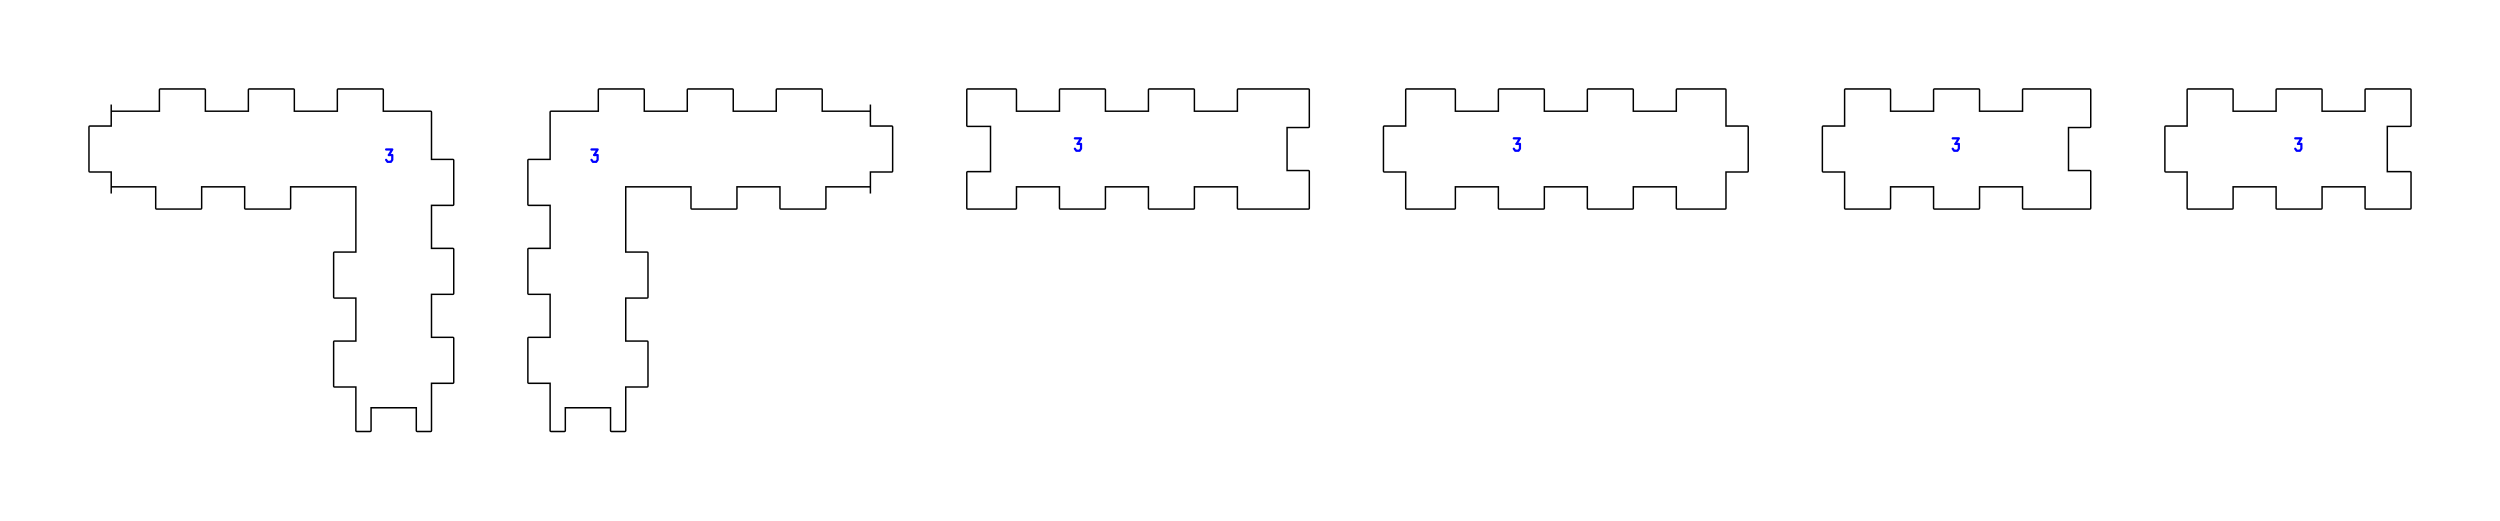
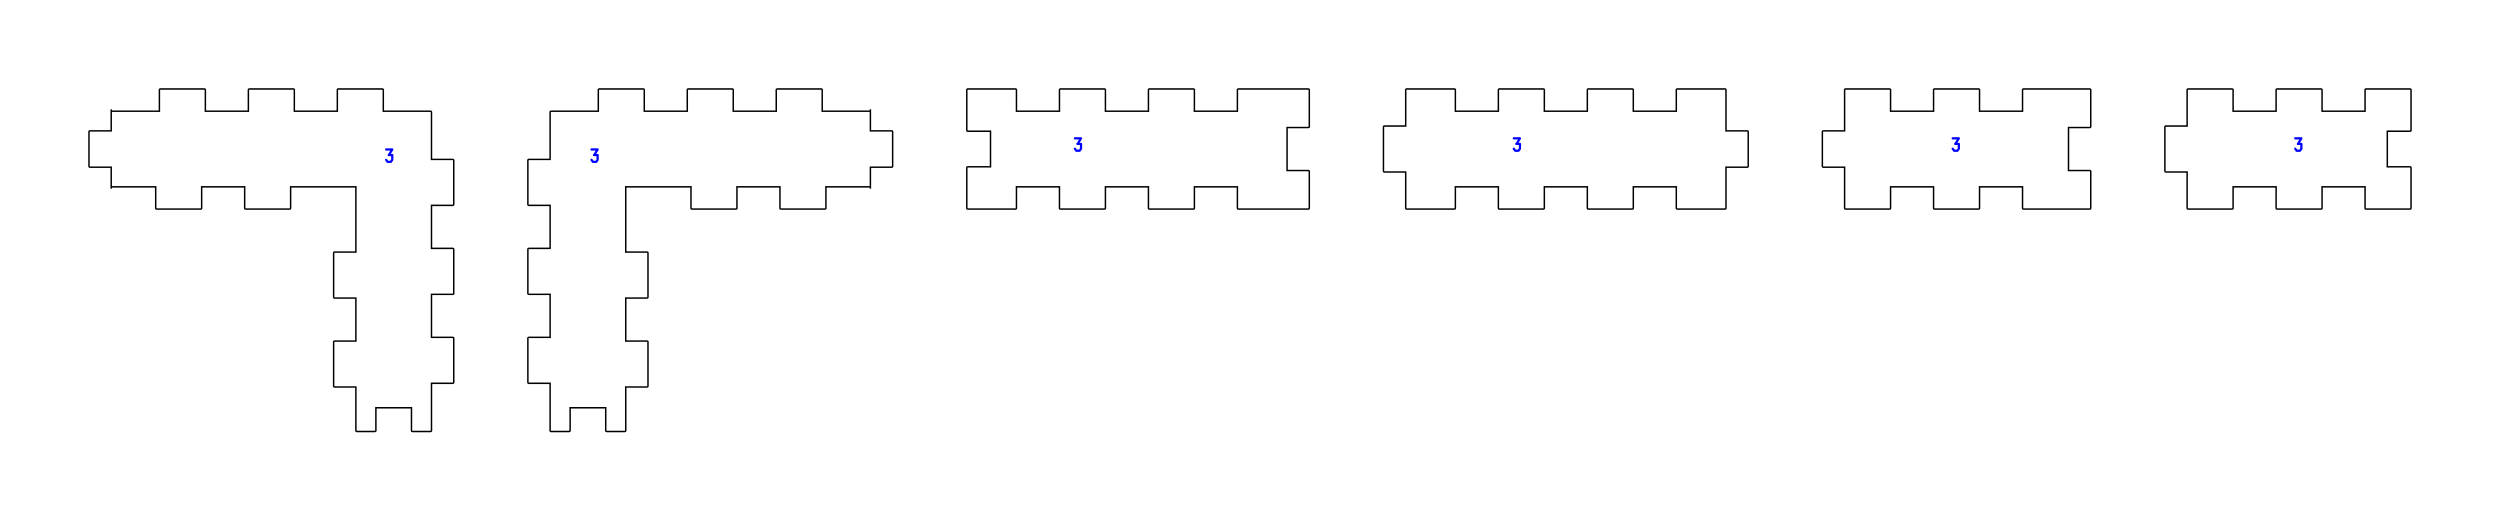
<svg xmlns="http://www.w3.org/2000/svg" width="337.20mm" height="70.20mm" viewBox="0 0 337.20 70.20">
  <g transform="translate(12.000,12.000)">
    <g transform="translate(-10.000,-10.000)">
-       <path d="M 46.100 56.200 H 47.950 C 48.005 56.200 48.050 56.155 48.050 56.100 V 55.900 V 53.000 H 50.950 H 51.250 H 54.150 V 55.900 V 56.100 C 54.150 56.155 54.195 56.200 54.250 56.200 H 56.100 C 56.155 56.200 56.200 56.155 56.200 56.100 V 49.700 H 59.100 C 59.155 49.700 59.200 49.655 59.200 49.600 V 43.600 C 59.200 43.545 59.155 43.500 59.100 43.500 H 56.200 V 37.700 H 59.100 C 59.155 37.700 59.200 37.655 59.200 37.600 V 31.600 C 59.200 31.545 59.155 31.500 59.100 31.500 H 56.200 V 25.700 H 59.100 C 59.155 25.700 59.200 25.655 59.200 25.600 V 19.600 C 59.200 19.545 59.155 19.500 59.100 19.500 H 56.200 V 13.100 C 56.200 13.045 56.155 13.000 56.100 13.000 H 49.700 V 10.100 C 49.700 10.045 49.655 10.000 49.600 10.000 H 43.600 C 43.545 10.000 43.500 10.045 43.500 10.100 V 13.000 H 37.700 V 10.100 C 37.700 10.045 37.655 10.000 37.600 10.000 H 31.600 C 31.545 10.000 31.500 10.045 31.500 10.100 V 13.000 H 25.700 V 10.100 C 25.700 10.045 25.655 10.000 25.600 10.000 H 19.600 C 19.545 10.000 19.500 10.045 19.500 10.100 V 13.000 H 13.100 C 13.045 13.000 13.000 13.045 13.000 13.100 V 12.100 V 15.000 H 10.100 C 10.045 15.000 10.000 15.045 10.000 15.100 V 21.100 C 10.000 21.155 10.045 21.200 10.100 21.200 H 13.000 V 24.100 V 23.100 C 13.000 23.155 13.045 23.200 13.100 23.200 H 19.000 V 26.100 C 19.000 26.155 19.045 26.200 19.100 26.200 H 25.100 C 25.155 26.200 25.200 26.155 25.200 26.100 V 23.200 H 31.000 V 26.100 C 31.000 26.155 31.045 26.200 31.100 26.200 H 37.100 C 37.155 26.200 37.200 26.155 37.200 26.100 V 23.200 H 43.100 H 46.000 V 26.100 V 32.000 H 43.100 C 43.045 32.000 43.000 32.045 43.000 32.100 V 38.100 C 43.000 38.155 43.045 38.200 43.100 38.200 H 46.000 V 44.000 H 43.100 C 43.045 44.000 43.000 44.045 43.000 44.100 V 50.100 C 43.000 50.155 43.045 50.200 43.100 50.200 H 46.000 V 56.100 C 46.000 56.155 46.045 56.200 46.100 56.200 Z" fill="none" stroke="#000000" stroke-width="0.2" />
+       <path d="M 46.100 56.200 H 48.600 C 48.655 56.200 48.700 56.155 48.700 56.100 V 55.900 V 53.000 H 51.600 H 50.600 H 53.500 V 55.900 V 56.100 C 53.500 56.155 53.545 56.200 53.600 56.200 H 56.100 C 56.155 56.200 56.200 56.155 56.200 56.100 V 49.700 H 59.100 C 59.155 49.700 59.200 49.655 59.200 49.600 V 43.600 C 59.200 43.545 59.155 43.500 59.100 43.500 H 56.200 V 37.700 H 59.100 C 59.155 37.700 59.200 37.655 59.200 37.600 V 31.600 C 59.200 31.545 59.155 31.500 59.100 31.500 H 56.200 V 25.700 H 59.100 C 59.155 25.700 59.200 25.655 59.200 25.600 V 19.600 C 59.200 19.545 59.155 19.500 59.100 19.500 H 56.200 V 13.100 C 56.200 13.045 56.155 13.000 56.100 13.000 H 49.700 V 10.100 C 49.700 10.045 49.655 10.000 49.600 10.000 H 43.600 C 43.545 10.000 43.500 10.045 43.500 10.100 V 13.000 H 37.700 V 10.100 C 37.700 10.045 37.655 10.000 37.600 10.000 H 31.600 C 31.545 10.000 31.500 10.045 31.500 10.100 V 13.000 H 25.700 V 10.100 C 25.700 10.045 25.655 10.000 25.600 10.000 H 19.600 C 19.545 10.000 19.500 10.045 19.500 10.100 V 13.000 H 13.100 C 13.045 13.000 13.000 13.045 13.000 13.100 V 12.750 V 15.650 H 10.100 C 10.045 15.650 10.000 15.695 10.000 15.750 V 20.450 C 10.000 20.505 10.045 20.550 10.100 20.550 H 13.000 V 23.450 V 23.100 C 13.000 23.155 13.045 23.200 13.100 23.200 H 19.000 V 26.100 C 19.000 26.155 19.045 26.200 19.100 26.200 H 25.100 C 25.155 26.200 25.200 26.155 25.200 26.100 V 23.200 H 31.000 V 26.100 C 31.000 26.155 31.045 26.200 31.100 26.200 H 37.100 C 37.155 26.200 37.200 26.155 37.200 26.100 V 23.200 H 43.100 H 46.000 V 26.100 V 32.000 H 43.100 C 43.045 32.000 43.000 32.045 43.000 32.100 V 38.100 C 43.000 38.155 43.045 38.200 43.100 38.200 H 46.000 V 44.000 H 43.100 C 43.045 44.000 43.000 44.045 43.000 44.100 V 50.100 C 43.000 50.155 43.045 50.200 43.100 50.200 H 46.000 V 56.100 C 46.000 56.155 46.045 56.200 46.100 56.200 Z" fill="none" stroke="#000000" stroke-width="0.2" />
    </g>
    <g transform="translate(39.98,9.83)">
      <polyline points="0.10,-1.67 0.93,-1.67 0.47,-0.92" fill="none" stroke="#0000ff" stroke-width="0.3" stroke-linecap="round" stroke-linejoin="round" />
      <polyline points="0.47,-0.92 0.93,-0.92 0.93,-0.27 0.74,0.00 0.29,0.00 0.10,-0.27" fill="none" stroke="#0000ff" stroke-width="0.3" stroke-linecap="round" stroke-linejoin="round" />
    </g>
  </g>
  <g transform="translate(71.200,12.000)">
    <g transform="translate(-60.700,-10.000)">
-       <path d="M 73.800 56.200 H 71.950 C 71.895 56.200 71.850 56.155 71.850 56.100 V 55.900 V 53.000 H 68.950 H 68.650 H 65.750 V 55.900 V 56.100 C 65.750 56.155 65.705 56.200 65.650 56.200 H 63.800 C 63.745 56.200 63.700 56.155 63.700 56.100 V 49.700 H 60.800 C 60.745 49.700 60.700 49.655 60.700 49.600 V 43.600 C 60.700 43.545 60.745 43.500 60.800 43.500 H 63.700 V 37.700 H 60.800 C 60.745 37.700 60.700 37.655 60.700 37.600 V 31.600 C 60.700 31.545 60.745 31.500 60.800 31.500 H 63.700 V 25.700 H 60.800 C 60.745 25.700 60.700 25.655 60.700 25.600 V 19.600 C 60.700 19.545 60.745 19.500 60.800 19.500 H 63.700 V 13.100 C 63.700 13.045 63.745 13.000 63.800 13.000 H 70.200 V 10.100 C 70.200 10.045 70.245 10.000 70.300 10.000 H 76.300 C 76.355 10.000 76.400 10.045 76.400 10.100 V 13.000 H 82.200 V 10.100 C 82.200 10.045 82.245 10.000 82.300 10.000 H 88.300 C 88.355 10.000 88.400 10.045 88.400 10.100 V 13.000 H 94.200 V 10.100 C 94.200 10.045 94.245 10.000 94.300 10.000 H 100.300 C 100.355 10.000 100.400 10.045 100.400 10.100 V 13.000 H 106.800 C 106.855 13.000 106.900 13.045 106.900 13.100 V 12.100 V 15.000 H 109.800 C 109.855 15.000 109.900 15.045 109.900 15.100 V 21.100 C 109.900 21.155 109.855 21.200 109.800 21.200 H 106.900 V 24.100 V 23.100 C 106.900 23.155 106.855 23.200 106.800 23.200 H 100.900 V 26.100 C 100.900 26.155 100.855 26.200 100.800 26.200 H 94.800 C 94.745 26.200 94.700 26.155 94.700 26.100 V 23.200 H 88.900 V 26.100 C 88.900 26.155 88.855 26.200 88.800 26.200 H 82.800 C 82.745 26.200 82.700 26.155 82.700 26.100 V 23.200 H 76.800 H 73.900 V 26.100 V 32.000 H 76.800 C 76.855 32.000 76.900 32.045 76.900 32.100 V 38.100 C 76.900 38.155 76.855 38.200 76.800 38.200 H 73.900 V 44.000 H 76.800 C 76.855 44.000 76.900 44.045 76.900 44.100 V 50.100 C 76.900 50.155 76.855 50.200 76.800 50.200 H 73.900 V 56.100 C 73.900 56.155 73.855 56.200 73.800 56.200 Z" fill="none" stroke="#000000" stroke-width="0.2" />
+       <path d="M 73.800 56.200 H 71.300 C 71.245 56.200 71.200 56.155 71.200 56.100 V 55.900 V 53.000 H 68.300 H 69.300 H 66.400 V 55.900 V 56.100 C 66.400 56.155 66.355 56.200 66.300 56.200 H 63.800 C 63.745 56.200 63.700 56.155 63.700 56.100 V 49.700 H 60.800 C 60.745 49.700 60.700 49.655 60.700 49.600 V 43.600 C 60.700 43.545 60.745 43.500 60.800 43.500 H 63.700 V 37.700 H 60.800 C 60.745 37.700 60.700 37.655 60.700 37.600 V 31.600 C 60.700 31.545 60.745 31.500 60.800 31.500 H 63.700 V 25.700 H 60.800 C 60.745 25.700 60.700 25.655 60.700 25.600 V 19.600 C 60.700 19.545 60.745 19.500 60.800 19.500 H 63.700 V 13.100 C 63.700 13.045 63.745 13.000 63.800 13.000 H 70.200 V 10.100 C 70.200 10.045 70.245 10.000 70.300 10.000 H 76.300 C 76.355 10.000 76.400 10.045 76.400 10.100 V 13.000 H 82.200 V 10.100 C 82.200 10.045 82.245 10.000 82.300 10.000 H 88.300 C 88.355 10.000 88.400 10.045 88.400 10.100 V 13.000 H 94.200 V 10.100 C 94.200 10.045 94.245 10.000 94.300 10.000 H 100.300 C 100.355 10.000 100.400 10.045 100.400 10.100 V 13.000 H 106.800 C 106.855 13.000 106.900 13.045 106.900 13.100 V 12.750 V 15.650 H 109.800 C 109.855 15.650 109.900 15.695 109.900 15.750 V 20.450 C 109.900 20.505 109.855 20.550 109.800 20.550 H 106.900 V 23.450 V 23.100 C 106.900 23.155 106.855 23.200 106.800 23.200 H 100.900 V 26.100 C 100.900 26.155 100.855 26.200 100.800 26.200 H 94.800 C 94.745 26.200 94.700 26.155 94.700 26.100 V 23.200 H 88.900 V 26.100 C 88.900 26.155 88.855 26.200 88.800 26.200 H 82.800 C 82.745 26.200 82.700 26.155 82.700 26.100 V 23.200 H 76.800 H 73.900 V 26.100 V 32.000 H 76.800 C 76.855 32.000 76.900 32.045 76.900 32.100 V 38.100 C 76.900 38.155 76.855 38.200 76.800 38.200 H 73.900 V 44.000 H 76.800 C 76.855 44.000 76.900 44.045 76.900 44.100 V 50.100 C 76.900 50.155 76.855 50.200 76.800 50.200 H 73.900 V 56.100 C 73.900 56.155 73.855 56.200 73.800 56.200 Z" fill="none" stroke="#000000" stroke-width="0.2" />
    </g>
    <g transform="translate(8.48,9.83)">
      <polyline points="0.10,-1.67 0.93,-1.67 0.47,-0.92" fill="none" stroke="#0000ff" stroke-width="0.3" stroke-linecap="round" stroke-linejoin="round" />
      <polyline points="0.47,-0.92 0.93,-0.92 0.93,-0.27 0.74,0.00 0.29,0.00 0.10,-0.27" fill="none" stroke="#0000ff" stroke-width="0.3" stroke-linecap="round" stroke-linejoin="round" />
    </g>
  </g>
  <g transform="translate(130.400,12.000)">
    <g transform="translate(-112.250,-40.850)">
-       <path d="M 112.350 57.050 H 118.850 C 118.905 57.050 118.950 57.005 118.950 56.950 V 54.050 H 124.750 V 56.950 C 124.750 57.005 124.795 57.050 124.850 57.050 H 130.850 C 130.905 57.050 130.950 57.005 130.950 56.950 V 54.050 H 136.750 V 56.950 C 136.750 57.005 136.795 57.050 136.850 57.050 H 142.850 C 142.905 57.050 142.950 57.005 142.950 56.950 V 54.050 H 148.750 V 56.950 C 148.750 57.005 148.795 57.050 148.850 57.050 H 155.350 H 158.350 C 158.405 57.050 158.450 57.005 158.450 56.950 V 53.950 V 51.950 C 158.450 51.895 158.405 51.850 158.350 51.850 H 155.450 V 46.050 H 158.350 C 158.405 46.050 158.450 46.005 158.450 45.950 V 43.950 V 40.950 C 158.450 40.895 158.405 40.850 158.350 40.850 H 155.350 H 148.850 C 148.795 40.850 148.750 40.895 148.750 40.950 V 43.850 H 142.950 V 40.950 C 142.950 40.895 142.905 40.850 142.850 40.850 H 136.850 C 136.795 40.850 136.750 40.895 136.750 40.950 V 43.850 H 130.950 V 40.950 C 130.950 40.895 130.905 40.850 130.850 40.850 H 124.850 C 124.795 40.850 124.750 40.895 124.750 40.950 V 43.850 H 118.950 V 40.950 C 118.950 40.895 118.905 40.850 118.850 40.850 H 112.350 C 112.295 40.850 112.250 40.895 112.250 40.950 V 43.950 V 45.800 C 112.250 45.855 112.295 45.900 112.350 45.900 H 115.450 V 52.000 H 112.350 C 112.295 52.000 112.250 52.045 112.250 52.100 V 53.950 V 56.950 C 112.250 57.005 112.295 57.050 112.350 57.050 Z" fill="none" stroke="#000000" stroke-width="0.2" />
+       <path d="M 112.350 57.050 H 118.850 C 118.905 57.050 118.950 57.005 118.950 56.950 V 54.050 H 124.750 V 56.950 C 124.750 57.005 124.795 57.050 124.850 57.050 H 130.850 C 130.905 57.050 130.950 57.005 130.950 56.950 V 54.050 H 136.750 V 56.950 C 136.750 57.005 136.795 57.050 136.850 57.050 H 142.850 C 142.905 57.050 142.950 57.005 142.950 56.950 V 54.050 H 148.750 V 56.950 C 148.750 57.005 148.795 57.050 148.850 57.050 H 155.350 H 158.350 C 158.405 57.050 158.450 57.005 158.450 56.950 V 53.950 V 51.950 C 158.450 51.895 158.405 51.850 158.350 51.850 H 155.450 V 46.050 H 158.350 C 158.405 46.050 158.450 46.005 158.450 45.950 V 43.950 V 40.950 C 158.450 40.895 158.405 40.850 158.350 40.850 H 155.350 H 148.850 C 148.795 40.850 148.750 40.895 148.750 40.950 V 43.850 H 142.950 V 40.950 C 142.950 40.895 142.905 40.850 142.850 40.850 H 136.850 C 136.795 40.850 136.750 40.895 136.750 40.950 V 43.850 H 130.950 V 40.950 C 130.950 40.895 130.905 40.850 130.850 40.850 H 124.850 C 124.795 40.850 124.750 40.895 124.750 40.950 V 43.850 H 118.950 V 40.950 C 118.950 40.895 118.905 40.850 118.850 40.850 H 112.350 C 112.295 40.850 112.250 40.895 112.250 40.950 V 43.950 V 46.450 C 112.250 46.505 112.295 46.550 112.350 46.550 H 115.450 V 51.350 H 112.350 C 112.295 51.350 112.250 51.395 112.250 51.450 V 53.950 V 56.950 C 112.250 57.005 112.295 57.050 112.350 57.050 Z" fill="none" stroke="#000000" stroke-width="0.2" />
    </g>
    <g transform="translate(14.48,8.33)">
      <polyline points="0.10,-1.67 0.93,-1.67 0.47,-0.92" fill="none" stroke="#0000ff" stroke-width="0.3" stroke-linecap="round" stroke-linejoin="round" />
      <polyline points="0.47,-0.92 0.93,-0.92 0.93,-0.27 0.74,0.00 0.29,0.00 0.10,-0.27" fill="none" stroke="#0000ff" stroke-width="0.3" stroke-linecap="round" stroke-linejoin="round" />
    </g>
  </g>
  <g transform="translate(186.600,12.000)">
    <g transform="translate(-161.650,-40.850)">
-       <path d="M 164.750 57.050 H 171.250 C 171.305 57.050 171.350 57.005 171.350 56.950 V 54.050 H 177.150 V 56.950 C 177.150 57.005 177.195 57.050 177.250 57.050 H 183.250 C 183.305 57.050 183.350 57.005 183.350 56.950 V 54.050 H 189.150 V 56.950 C 189.150 57.005 189.195 57.050 189.250 57.050 H 195.250 C 195.305 57.050 195.350 57.005 195.350 56.950 V 54.050 H 201.150 V 56.950 C 201.150 57.005 201.195 57.050 201.250 57.050 H 207.750 C 207.805 57.050 207.850 57.005 207.850 56.950 V 53.950 V 52.050 H 210.750 C 210.805 52.050 210.850 52.005 210.850 51.950 V 45.950 C 210.850 45.895 210.805 45.850 210.750 45.850 H 207.850 V 43.950 V 40.950 C 207.850 40.895 207.805 40.850 207.750 40.850 H 201.250 C 201.195 40.850 201.150 40.895 201.150 40.950 V 43.850 H 195.350 V 40.950 C 195.350 40.895 195.305 40.850 195.250 40.850 H 189.250 C 189.195 40.850 189.150 40.895 189.150 40.950 V 43.850 H 183.350 V 40.950 C 183.350 40.895 183.305 40.850 183.250 40.850 H 177.250 C 177.195 40.850 177.150 40.895 177.150 40.950 V 43.850 H 171.350 V 40.950 C 171.350 40.895 171.305 40.850 171.250 40.850 H 164.750 C 164.695 40.850 164.650 40.895 164.650 40.950 V 43.950 V 45.850 H 161.750 C 161.695 45.850 161.650 45.895 161.650 45.950 V 51.950 C 161.650 52.005 161.695 52.050 161.750 52.050 H 164.650 V 53.950 V 56.950 C 164.650 57.005 164.695 57.050 164.750 57.050 Z" fill="none" stroke="#000000" stroke-width="0.2" />
+       <path d="M 164.750 57.050 H 171.250 C 171.305 57.050 171.350 57.005 171.350 56.950 V 54.050 H 177.150 V 56.950 C 177.150 57.005 177.195 57.050 177.250 57.050 H 183.250 C 183.305 57.050 183.350 57.005 183.350 56.950 V 54.050 H 189.150 V 56.950 C 189.150 57.005 189.195 57.050 189.250 57.050 H 195.250 C 195.305 57.050 195.350 57.005 195.350 56.950 V 54.050 H 201.150 V 56.950 C 201.150 57.005 201.195 57.050 201.250 57.050 H 207.750 C 207.805 57.050 207.850 57.005 207.850 56.950 V 53.950 V 51.400 H 210.750 C 210.805 51.400 210.850 51.355 210.850 51.300 V 46.600 C 210.850 46.545 210.805 46.500 210.750 46.500 H 207.850 V 43.950 V 40.950 C 207.850 40.895 207.805 40.850 207.750 40.850 H 201.250 C 201.195 40.850 201.150 40.895 201.150 40.950 V 43.850 H 195.350 V 40.950 C 195.350 40.895 195.305 40.850 195.250 40.850 H 189.250 C 189.195 40.850 189.150 40.895 189.150 40.950 V 43.850 H 183.350 V 40.950 C 183.350 40.895 183.305 40.850 183.250 40.850 H 177.250 C 177.195 40.850 177.150 40.895 177.150 40.950 V 43.850 H 171.350 V 40.950 C 171.350 40.895 171.305 40.850 171.250 40.850 H 164.750 C 164.695 40.850 164.650 40.895 164.650 40.950 V 43.950 V 45.850 H 161.750 C 161.695 45.850 161.650 45.895 161.650 45.950 V 51.950 C 161.650 52.005 161.695 52.050 161.750 52.050 H 164.650 V 53.950 V 56.950 C 164.650 57.005 164.695 57.050 164.750 57.050 Z" fill="none" stroke="#000000" stroke-width="0.2" />
    </g>
    <g transform="translate(17.48,8.33)">
      <polyline points="0.10,-1.67 0.93,-1.67 0.47,-0.92" fill="none" stroke="#0000ff" stroke-width="0.3" stroke-linecap="round" stroke-linejoin="round" />
      <polyline points="0.47,-0.92 0.93,-0.92 0.93,-0.27 0.74,0.00 0.29,0.00 0.10,-0.27" fill="none" stroke="#0000ff" stroke-width="0.3" stroke-linecap="round" stroke-linejoin="round" />
    </g>
  </g>
  <g transform="translate(245.800,12.000)">
    <g transform="translate(-214.050,-40.850)">
-       <path d="M 217.150 57.050 H 223.150 C 223.205 57.050 223.250 57.005 223.250 56.950 V 54.050 H 229.050 V 56.950 C 229.050 57.005 229.095 57.050 229.150 57.050 H 235.150 C 235.205 57.050 235.250 57.005 235.250 56.950 V 54.050 H 241.050 V 56.950 C 241.050 57.005 241.095 57.050 241.150 57.050 H 247.150 H 250.150 C 250.205 57.050 250.250 57.005 250.250 56.950 V 53.950 V 51.950 C 250.250 51.895 250.205 51.850 250.150 51.850 H 247.250 V 46.050 H 250.150 C 250.205 46.050 250.250 46.005 250.250 45.950 V 43.950 V 40.950 C 250.250 40.895 250.205 40.850 250.150 40.850 H 247.150 H 241.150 C 241.095 40.850 241.050 40.895 241.050 40.950 V 43.850 H 235.250 V 40.950 C 235.250 40.895 235.205 40.850 235.150 40.850 H 229.150 C 229.095 40.850 229.050 40.895 229.050 40.950 V 43.850 H 223.250 V 40.950 C 223.250 40.895 223.205 40.850 223.150 40.850 H 217.150 C 217.095 40.850 217.050 40.895 217.050 40.950 V 43.950 V 45.850 H 214.150 C 214.095 45.850 214.050 45.895 214.050 45.950 V 51.950 C 214.050 52.005 214.095 52.050 214.150 52.050 H 217.050 V 53.950 V 56.950 C 217.050 57.005 217.095 57.050 217.150 57.050 Z" fill="none" stroke="#000000" stroke-width="0.2" />
+       <path d="M 217.150 57.050 H 223.150 C 223.205 57.050 223.250 57.005 223.250 56.950 V 54.050 H 229.050 V 56.950 C 229.050 57.005 229.095 57.050 229.150 57.050 H 235.150 C 235.205 57.050 235.250 57.005 235.250 56.950 V 54.050 H 241.050 V 56.950 C 241.050 57.005 241.095 57.050 241.150 57.050 H 247.150 H 250.150 C 250.205 57.050 250.250 57.005 250.250 56.950 V 53.950 V 51.950 C 250.250 51.895 250.205 51.850 250.150 51.850 H 247.250 V 46.050 H 250.150 C 250.205 46.050 250.250 46.005 250.250 45.950 V 43.950 V 40.950 C 250.250 40.895 250.205 40.850 250.150 40.850 H 247.150 H 241.150 C 241.095 40.850 241.050 40.895 241.050 40.950 V 43.850 H 235.250 V 40.950 C 235.250 40.895 235.205 40.850 235.150 40.850 H 229.150 C 229.095 40.850 229.050 40.895 229.050 40.950 V 43.850 H 223.250 V 40.950 C 223.250 40.895 223.205 40.850 223.150 40.850 H 217.150 C 217.095 40.850 217.050 40.895 217.050 40.950 V 43.950 V 46.500 H 214.150 C 214.095 46.500 214.050 46.545 214.050 46.600 V 51.300 C 214.050 51.355 214.095 51.400 214.150 51.400 H 217.050 V 53.950 V 56.950 C 217.050 57.005 217.095 57.050 217.150 57.050 Z" fill="none" stroke="#000000" stroke-width="0.2" />
    </g>
    <g transform="translate(17.48,8.33)">
      <polyline points="0.10,-1.67 0.93,-1.67 0.47,-0.92" fill="none" stroke="#0000ff" stroke-width="0.3" stroke-linecap="round" stroke-linejoin="round" />
      <polyline points="0.47,-0.92 0.93,-0.92 0.93,-0.27 0.74,0.00 0.29,0.00 0.10,-0.27" fill="none" stroke="#0000ff" stroke-width="0.3" stroke-linecap="round" stroke-linejoin="round" />
    </g>
  </g>
  <g transform="translate(292.000,12.000)">
    <g transform="translate(-253.450,-40.850)">
-       <path d="M 256.550 57.050 H 262.550 C 262.605 57.050 262.650 57.005 262.650 56.950 V 54.050 H 268.450 V 56.950 C 268.450 57.005 268.495 57.050 268.550 57.050 H 274.550 C 274.605 57.050 274.650 57.005 274.650 56.950 V 54.050 H 280.450 V 56.950 C 280.450 57.005 280.495 57.050 280.550 57.050 H 286.550 C 286.605 57.050 286.650 57.005 286.650 56.950 V 53.950 V 52.100 C 286.650 52.045 286.605 52.000 286.550 52.000 H 283.450 V 45.900 H 286.550 C 286.605 45.900 286.650 45.855 286.650 45.800 V 43.950 V 40.950 C 286.650 40.895 286.605 40.850 286.550 40.850 H 280.550 C 280.495 40.850 280.450 40.895 280.450 40.950 V 43.850 H 274.650 V 40.950 C 274.650 40.895 274.605 40.850 274.550 40.850 H 268.550 C 268.495 40.850 268.450 40.895 268.450 40.950 V 43.850 H 262.650 V 40.950 C 262.650 40.895 262.605 40.850 262.550 40.850 H 256.550 C 256.495 40.850 256.450 40.895 256.450 40.950 V 43.950 V 45.850 H 253.550 C 253.495 45.850 253.450 45.895 253.450 45.950 V 51.950 C 253.450 52.005 253.495 52.050 253.550 52.050 H 256.450 V 53.950 V 56.950 C 256.450 57.005 256.495 57.050 256.550 57.050 Z" fill="none" stroke="#000000" stroke-width="0.2" />
+       <path d="M 256.550 57.050 H 262.550 C 262.605 57.050 262.650 57.005 262.650 56.950 V 54.050 H 268.450 V 56.950 C 268.450 57.005 268.495 57.050 268.550 57.050 H 274.550 C 274.605 57.050 274.650 57.005 274.650 56.950 V 54.050 H 280.450 V 56.950 C 280.450 57.005 280.495 57.050 280.550 57.050 H 286.550 C 286.605 57.050 286.650 57.005 286.650 56.950 V 53.950 V 51.450 C 286.650 51.395 286.605 51.350 286.550 51.350 H 283.450 V 46.550 H 286.550 C 286.605 46.550 286.650 46.505 286.650 46.450 V 43.950 V 40.950 C 286.650 40.895 286.605 40.850 286.550 40.850 H 280.550 C 280.495 40.850 280.450 40.895 280.450 40.950 V 43.850 H 274.650 V 40.950 C 274.650 40.895 274.605 40.850 274.550 40.850 H 268.550 C 268.495 40.850 268.450 40.895 268.450 40.950 V 43.850 H 262.650 V 40.950 C 262.650 40.895 262.605 40.850 262.550 40.850 H 256.550 C 256.495 40.850 256.450 40.895 256.450 40.950 V 43.950 V 45.850 H 253.550 C 253.495 45.850 253.450 45.895 253.450 45.950 V 51.950 C 253.450 52.005 253.495 52.050 253.550 52.050 H 256.450 V 53.950 V 56.950 C 256.450 57.005 256.495 57.050 256.550 57.050 Z" fill="none" stroke="#000000" stroke-width="0.2" />
    </g>
    <g transform="translate(17.48,8.33)">
      <polyline points="0.10,-1.67 0.93,-1.67 0.47,-0.92" fill="none" stroke="#0000ff" stroke-width="0.3" stroke-linecap="round" stroke-linejoin="round" />
      <polyline points="0.47,-0.92 0.93,-0.92 0.93,-0.27 0.74,0.00 0.29,0.00 0.10,-0.27" fill="none" stroke="#0000ff" stroke-width="0.3" stroke-linecap="round" stroke-linejoin="round" />
    </g>
  </g>
</svg>
